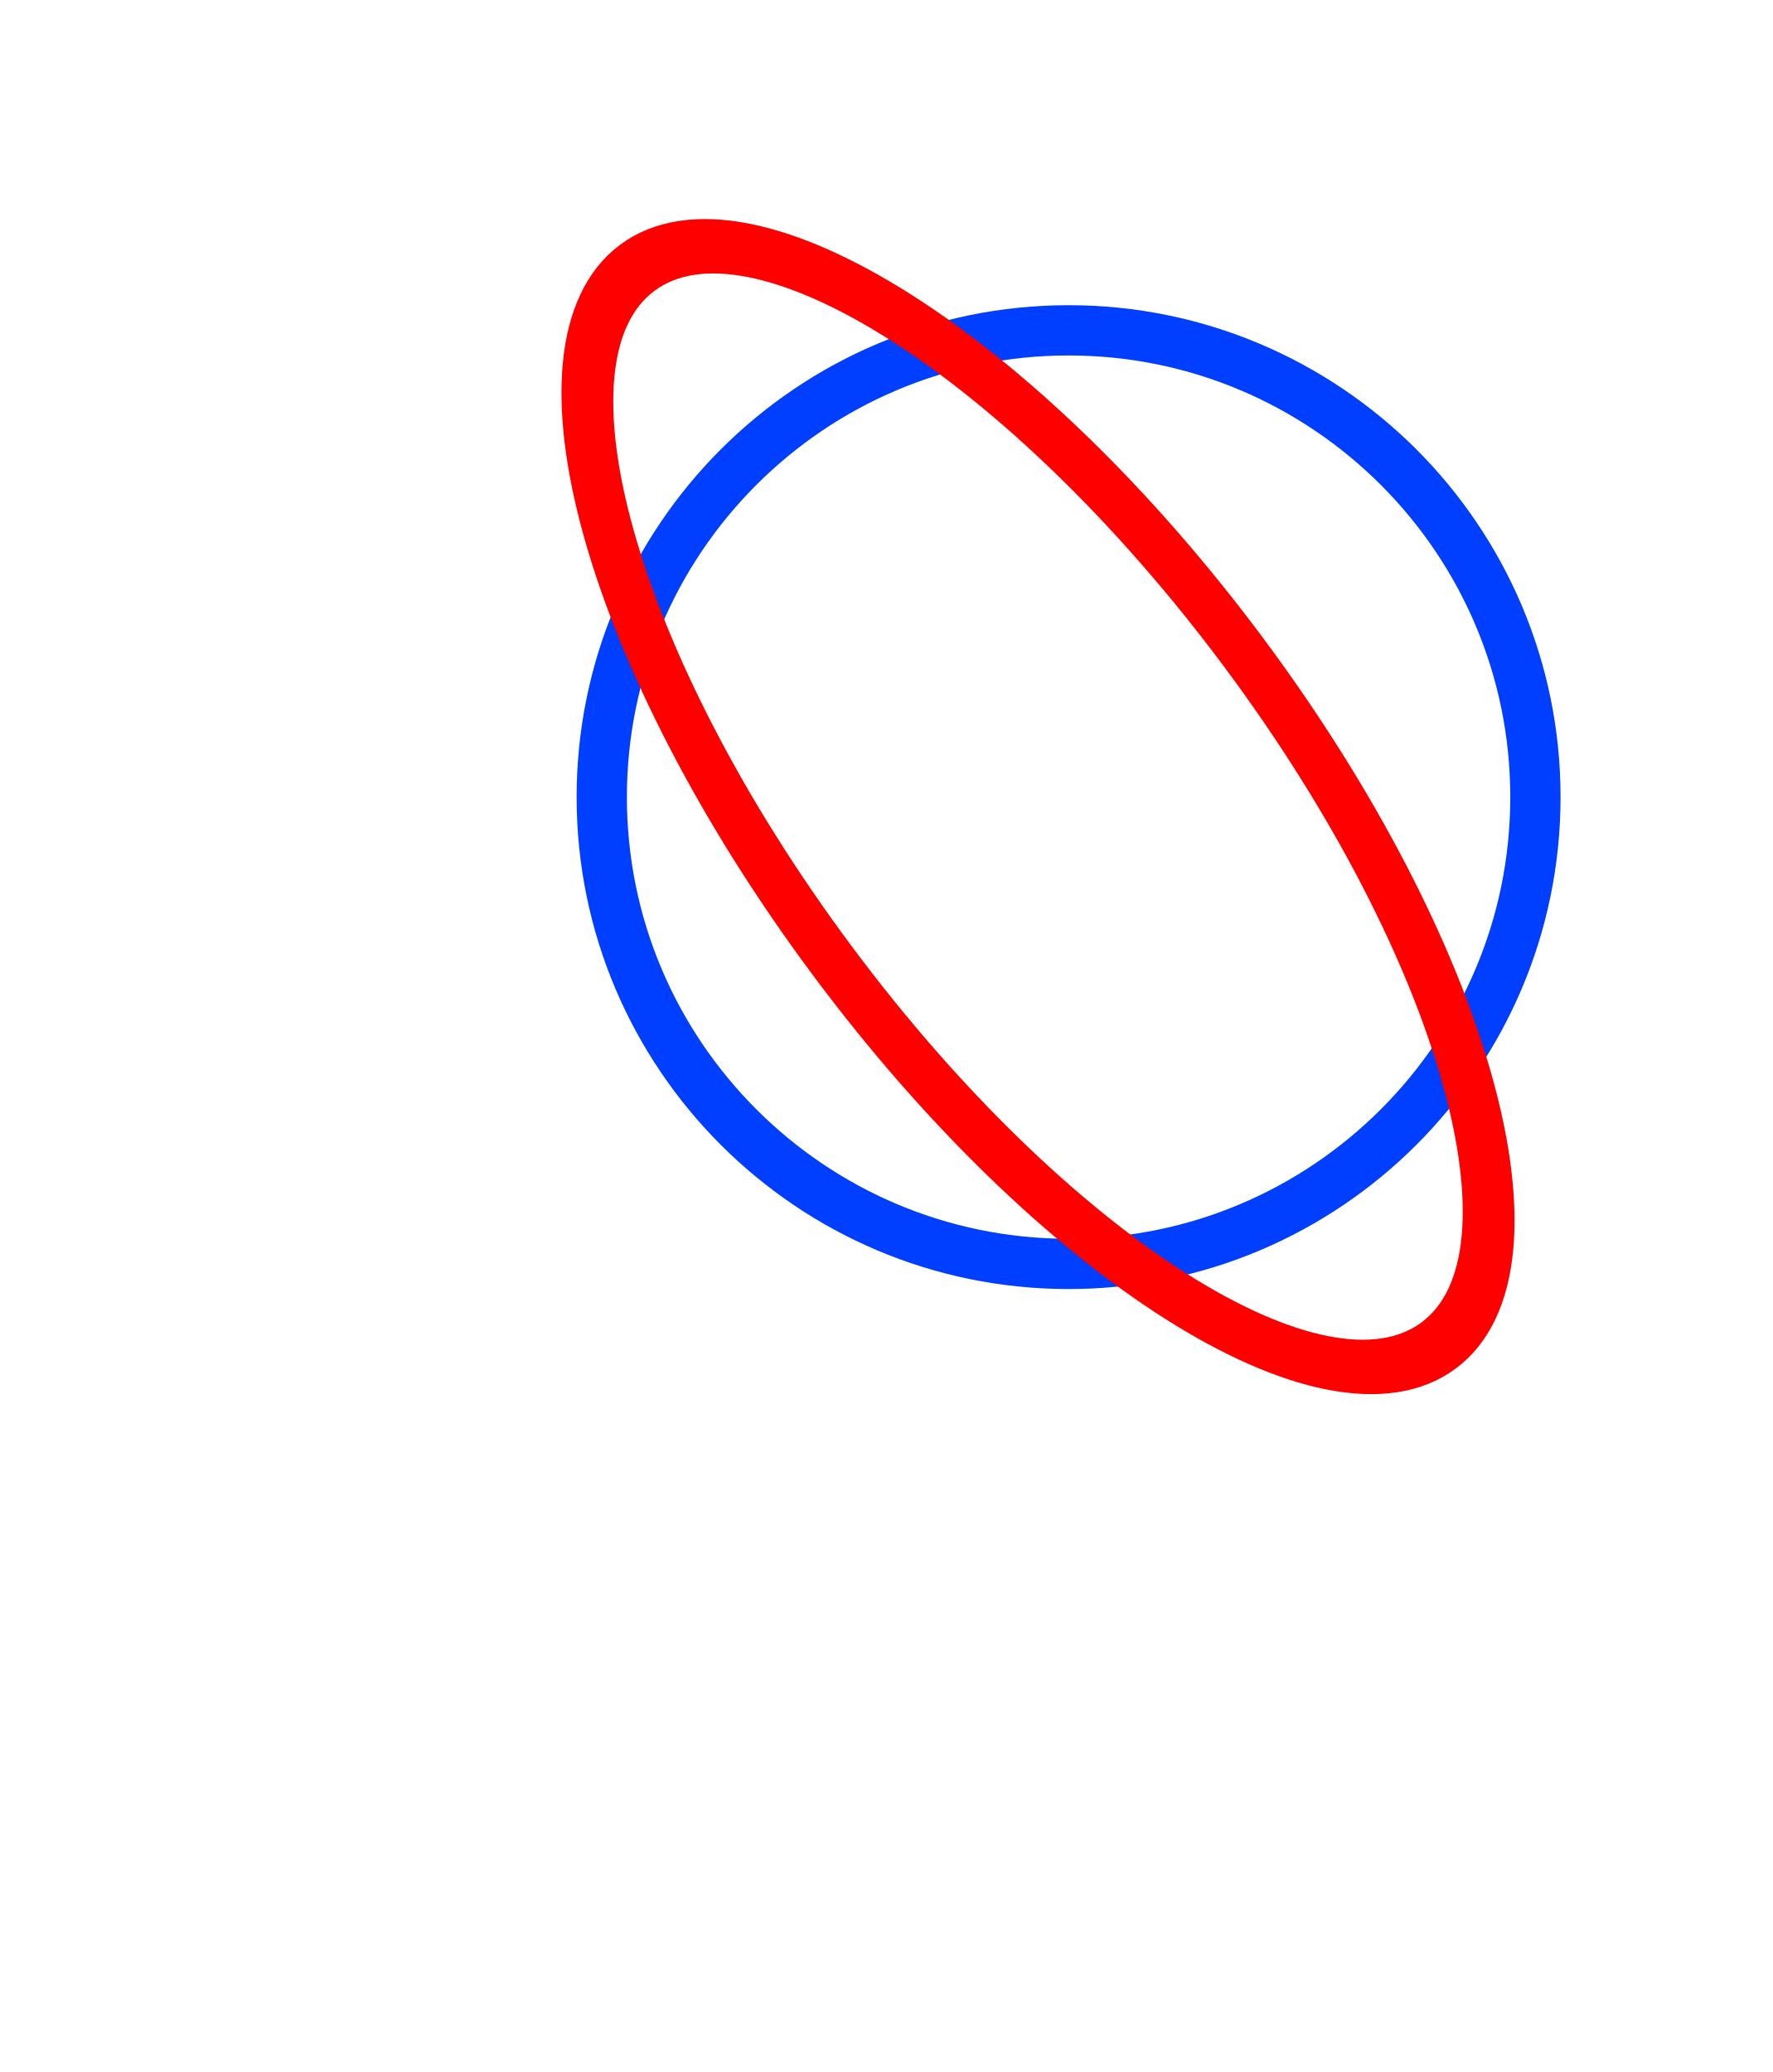
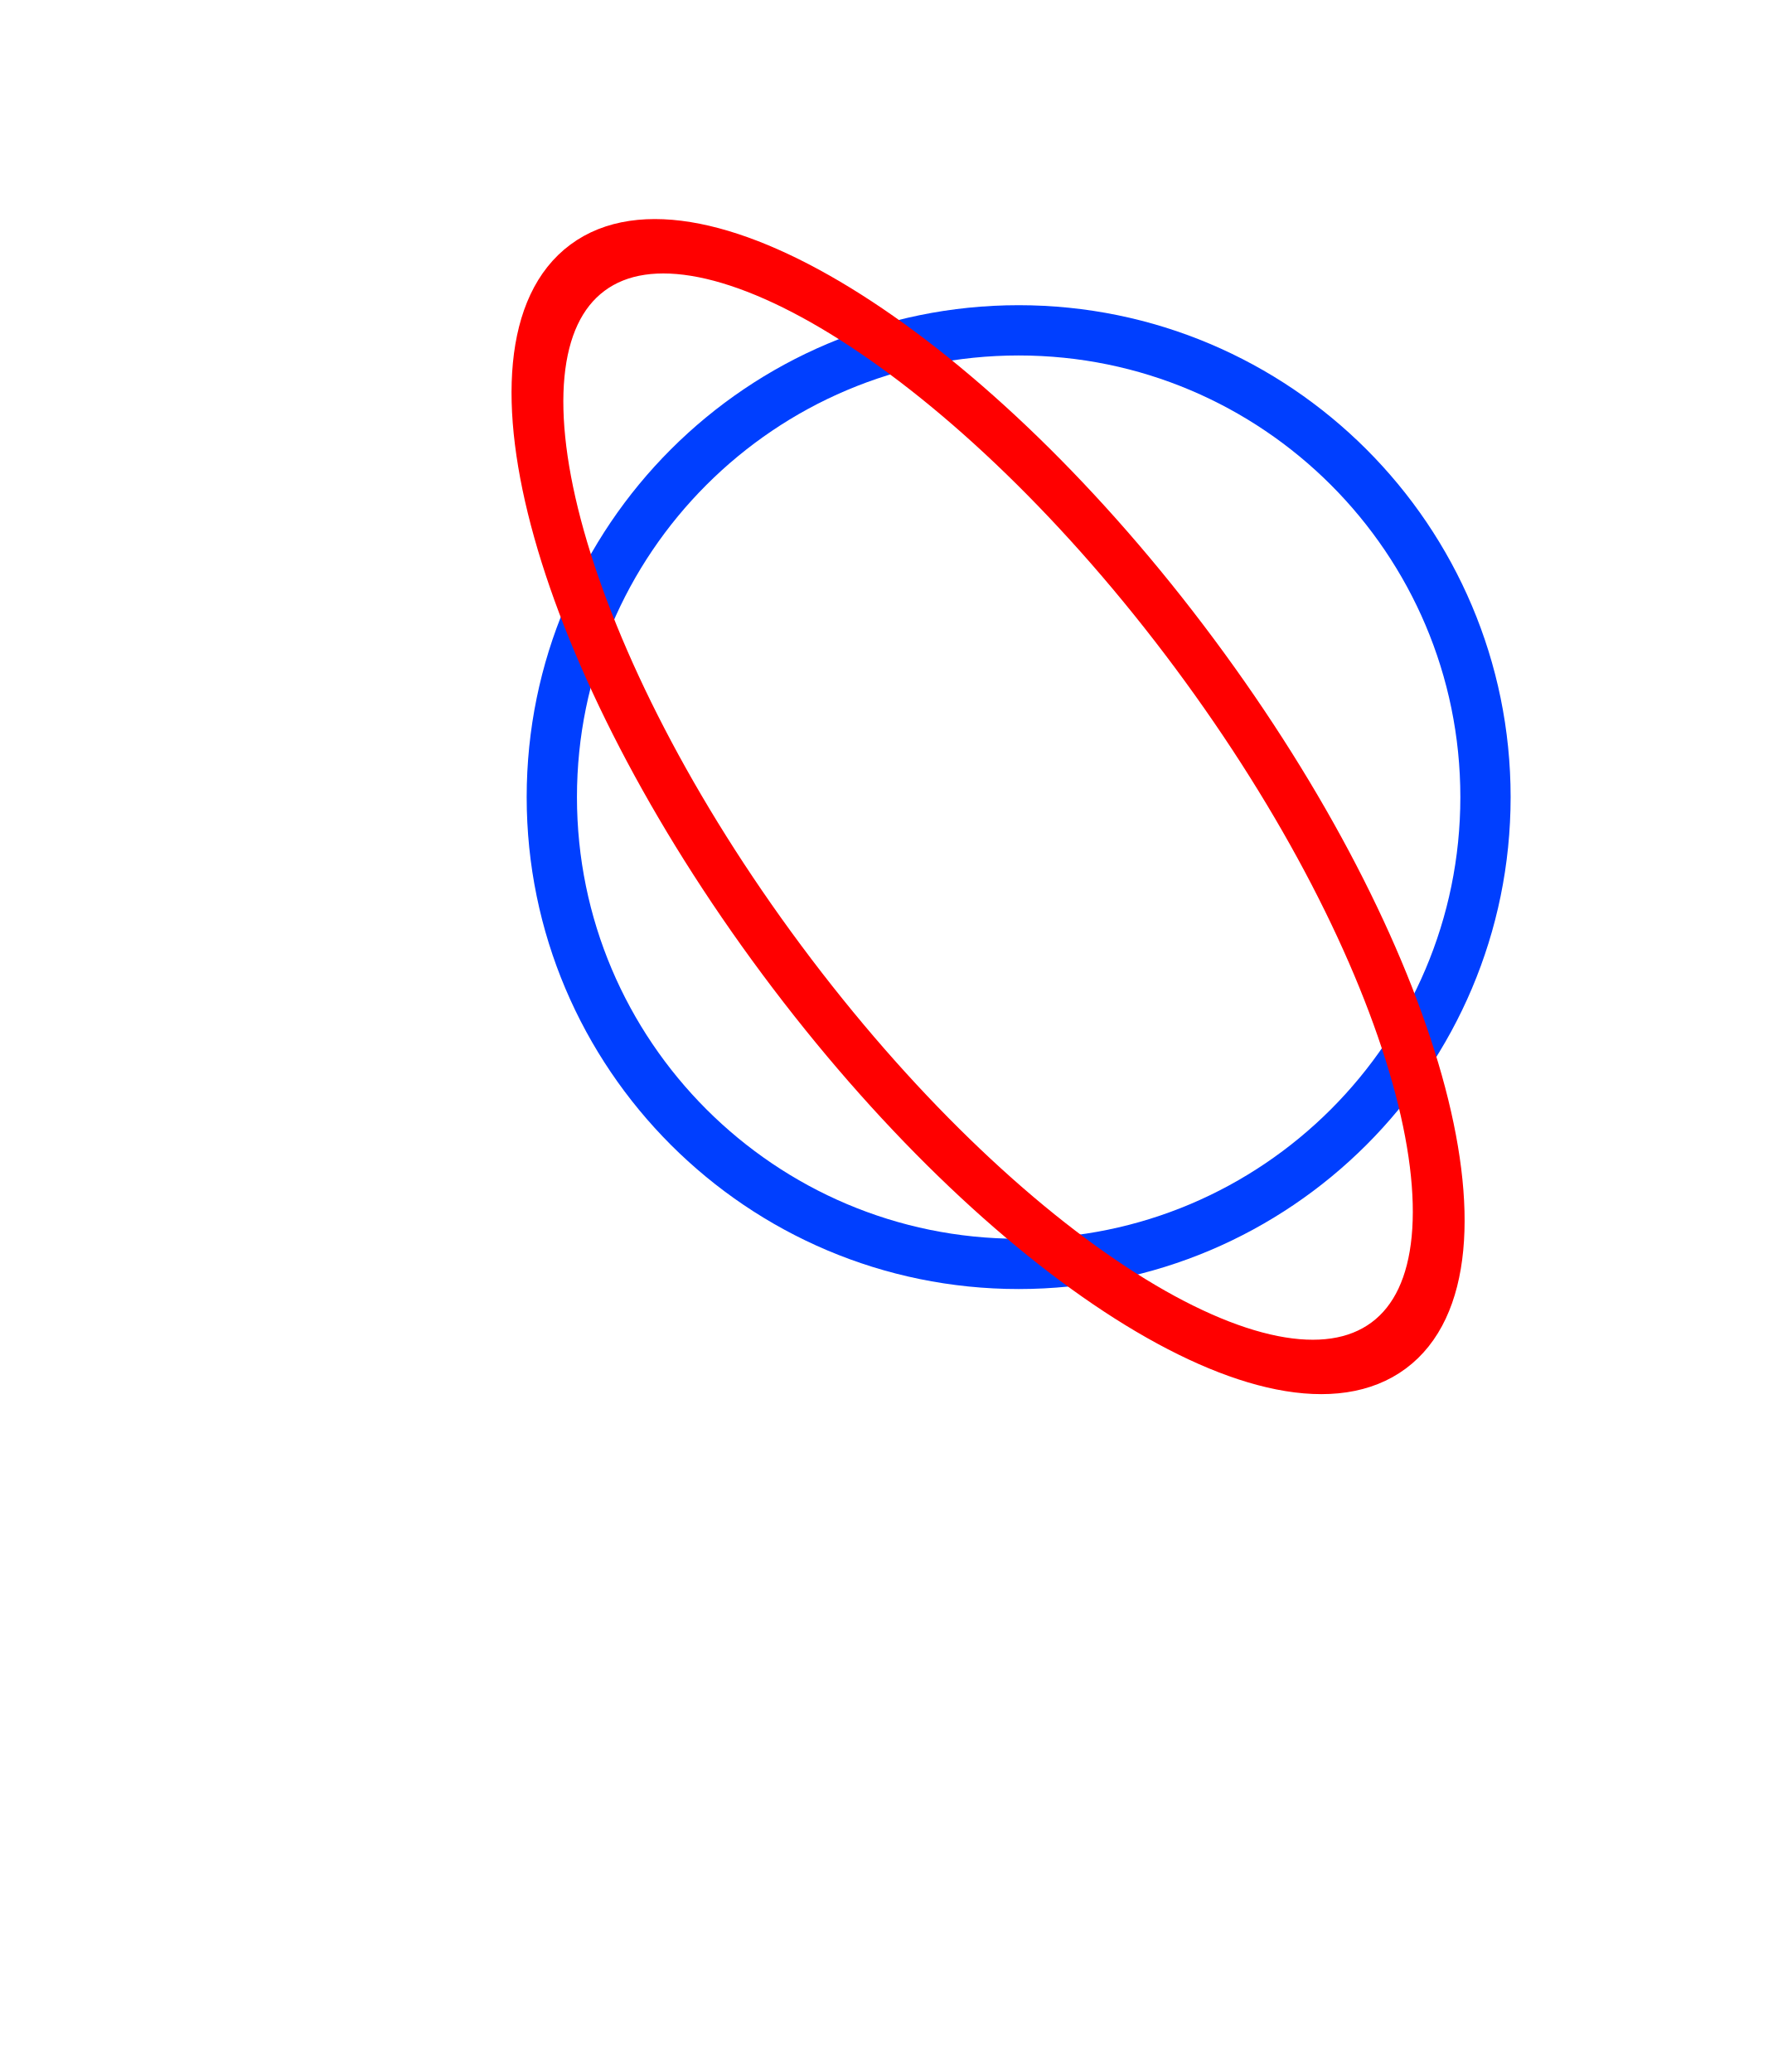
<svg xmlns="http://www.w3.org/2000/svg" version="1.1" width="142" height="166" viewBox="22 19 142 166">
-   <g id="ID0.27587682055309415" transform="matrix(0.5753348, 0, 0, 0.5753348, -23, -23)">
+   <g id="ID0.27587682055309415" transform="matrix(0.5753348, 0, 0, 0.5753348, -27, -23)">
    <path id="ID0.6493267426267266" fill="none" stroke="#003FFF" stroke-width="7" d="M 222 130 C 239.933 130 256.183 137.284 267.950 149.050 C 279.716 160.817 287 177.067 287 195 C 287 212.933 279.716 229.183 267.950 240.950 C 256.183 252.716 239.933 260 222 260 C 204.067 260 187.817 252.716 176.050 240.950 C 164.284 229.183 157 212.933 157 195 C 157 177.067 164.284 160.817 176.050 149.050 C 187.817 137.284 204.067 130 222 130 Z " transform="matrix(1, 0, 0, 1, 5, -11)" />
    <path id="ID0.5234443573281169" fill="none" stroke="#FF0000" stroke-width="8" d="M 133.500 121 C 145.225 121 155.850 131.477 163.544 148.403 C 171.238 165.329 176 188.704 176 214.500 C 176 240.296 171.238 263.671 163.544 280.597 C 155.850 297.523 145.225 308 133.500 308 C 121.775 308 111.150 297.523 103.456 280.597 C 95.762 263.671 91 240.296 91 214.500 C 91 188.704 95.762 165.329 103.456 148.403 C 111.150 131.477 121.775 121 133.500 121 Z " transform="matrix(0.6757848, -0.5024009, 0.5966219, 0.8025225, 4.55, 80.25)" />
  </g>
</svg>
